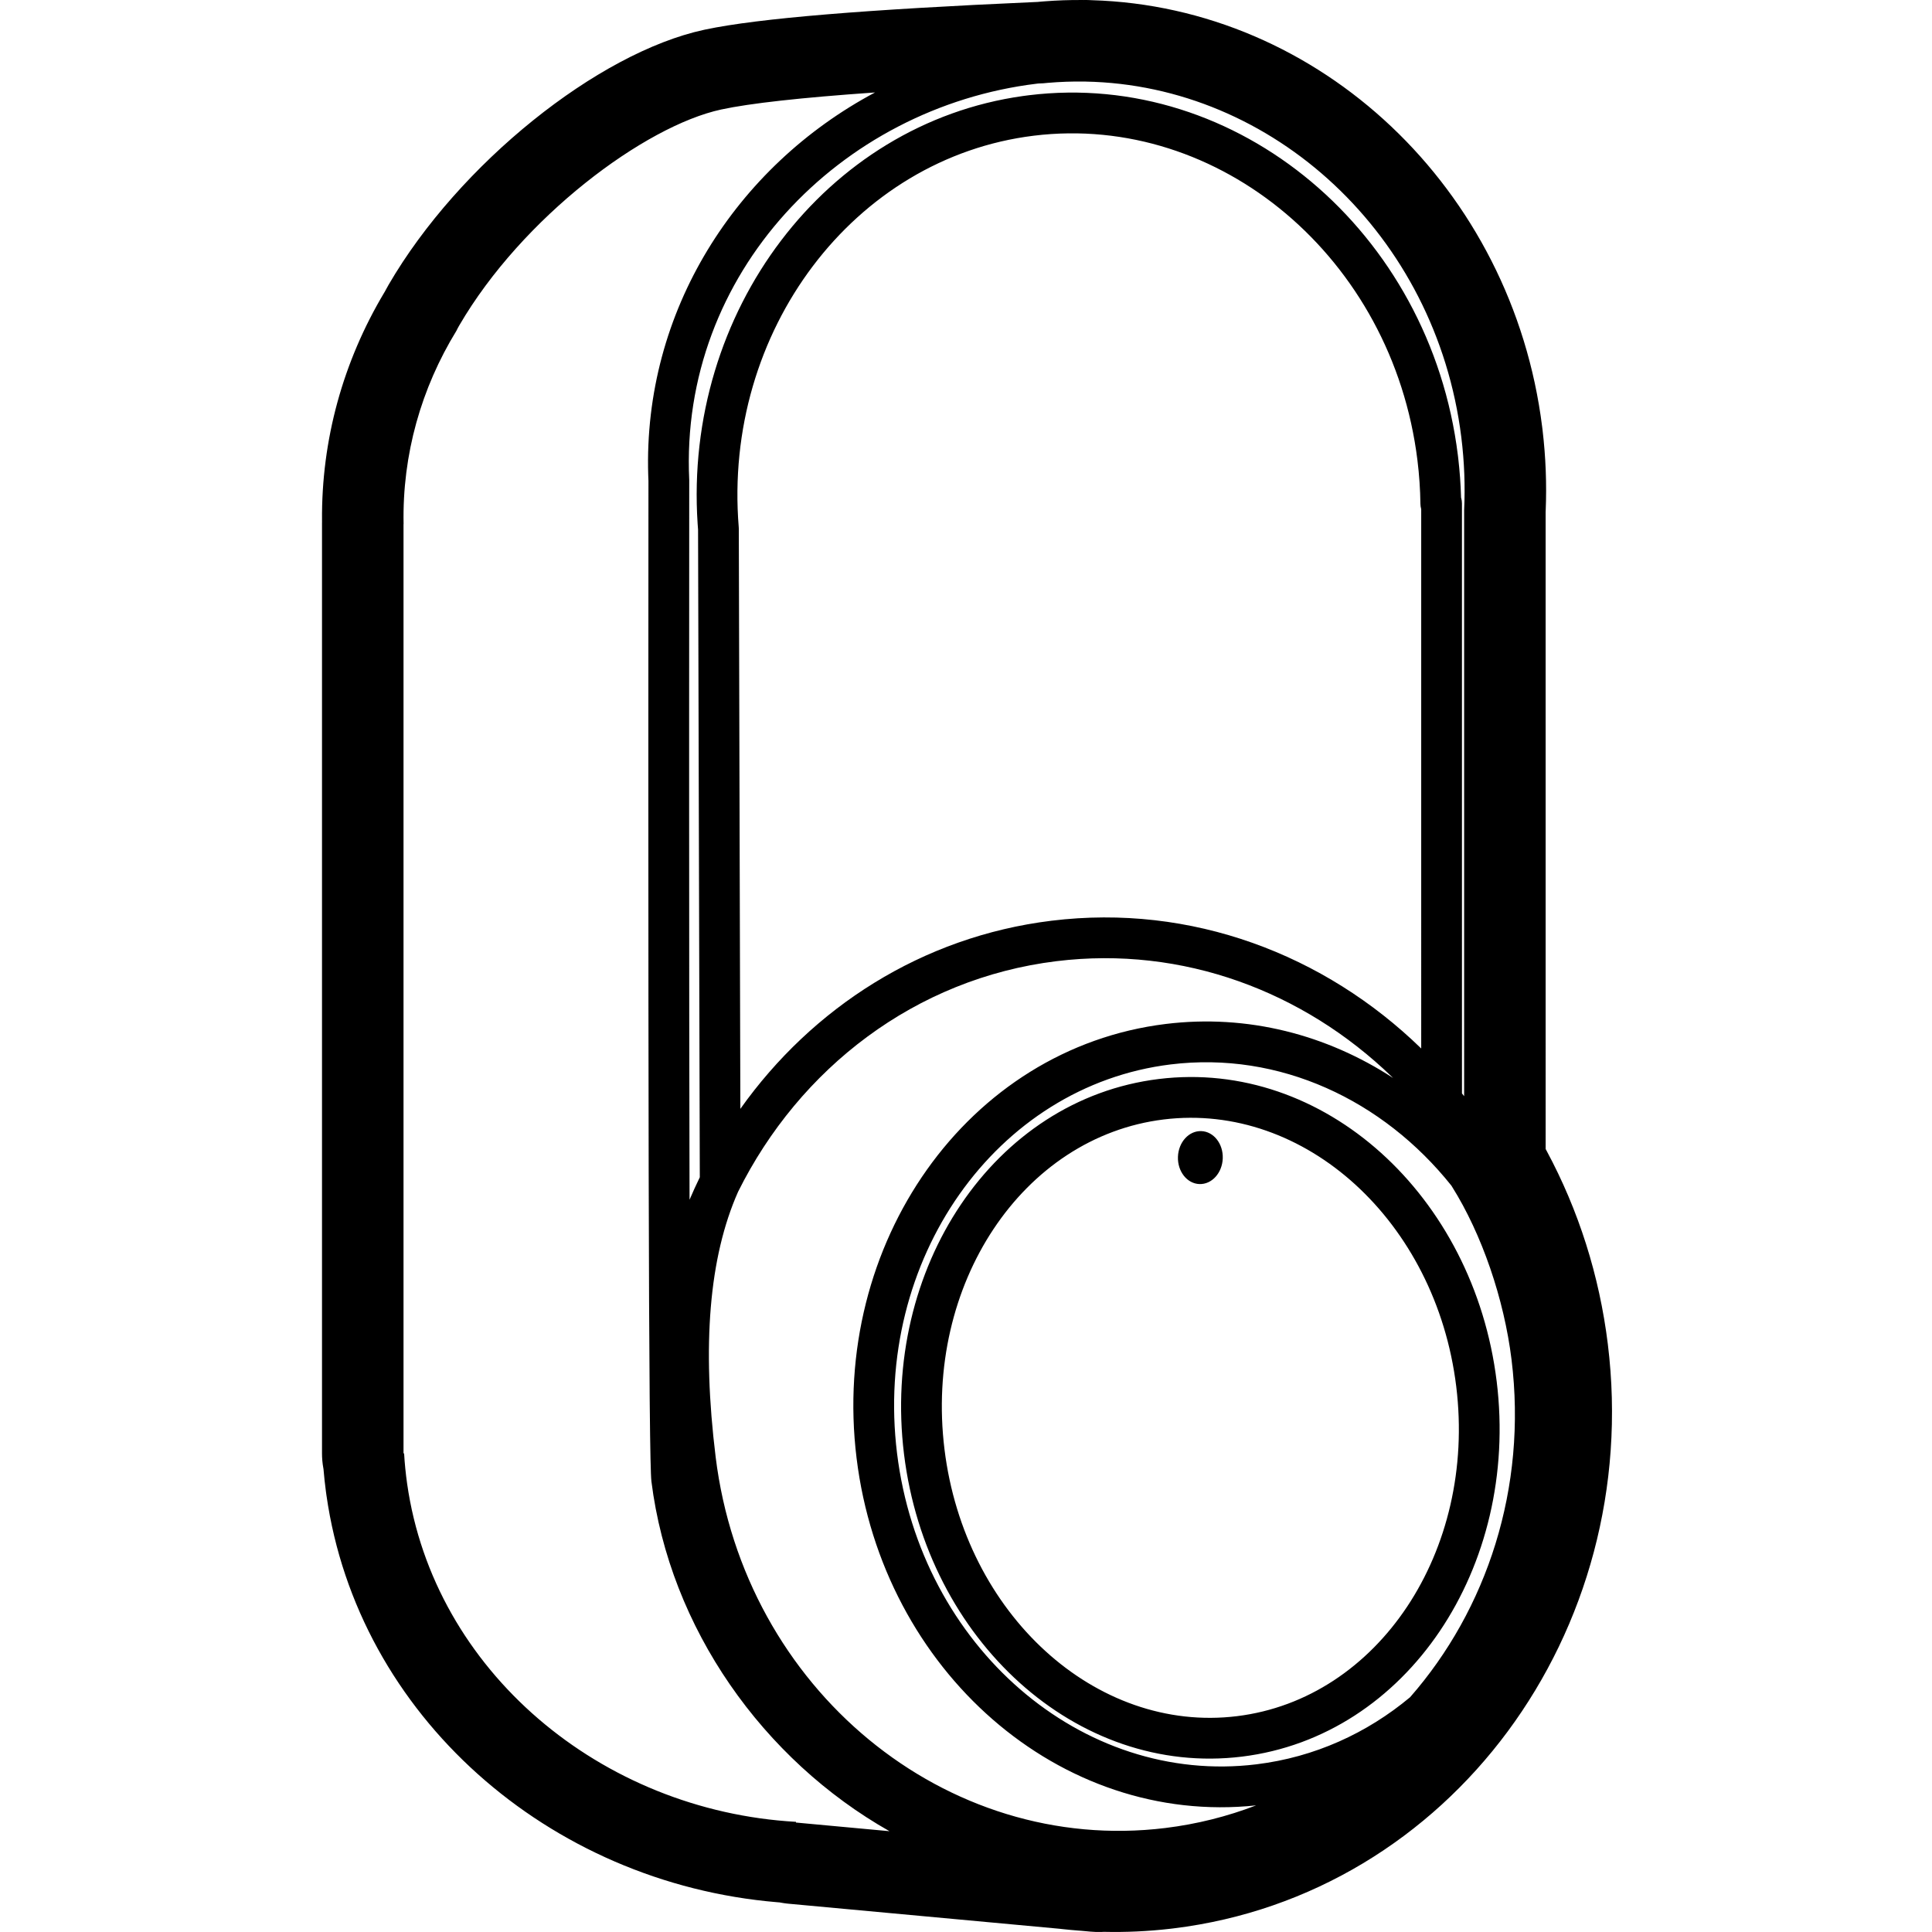
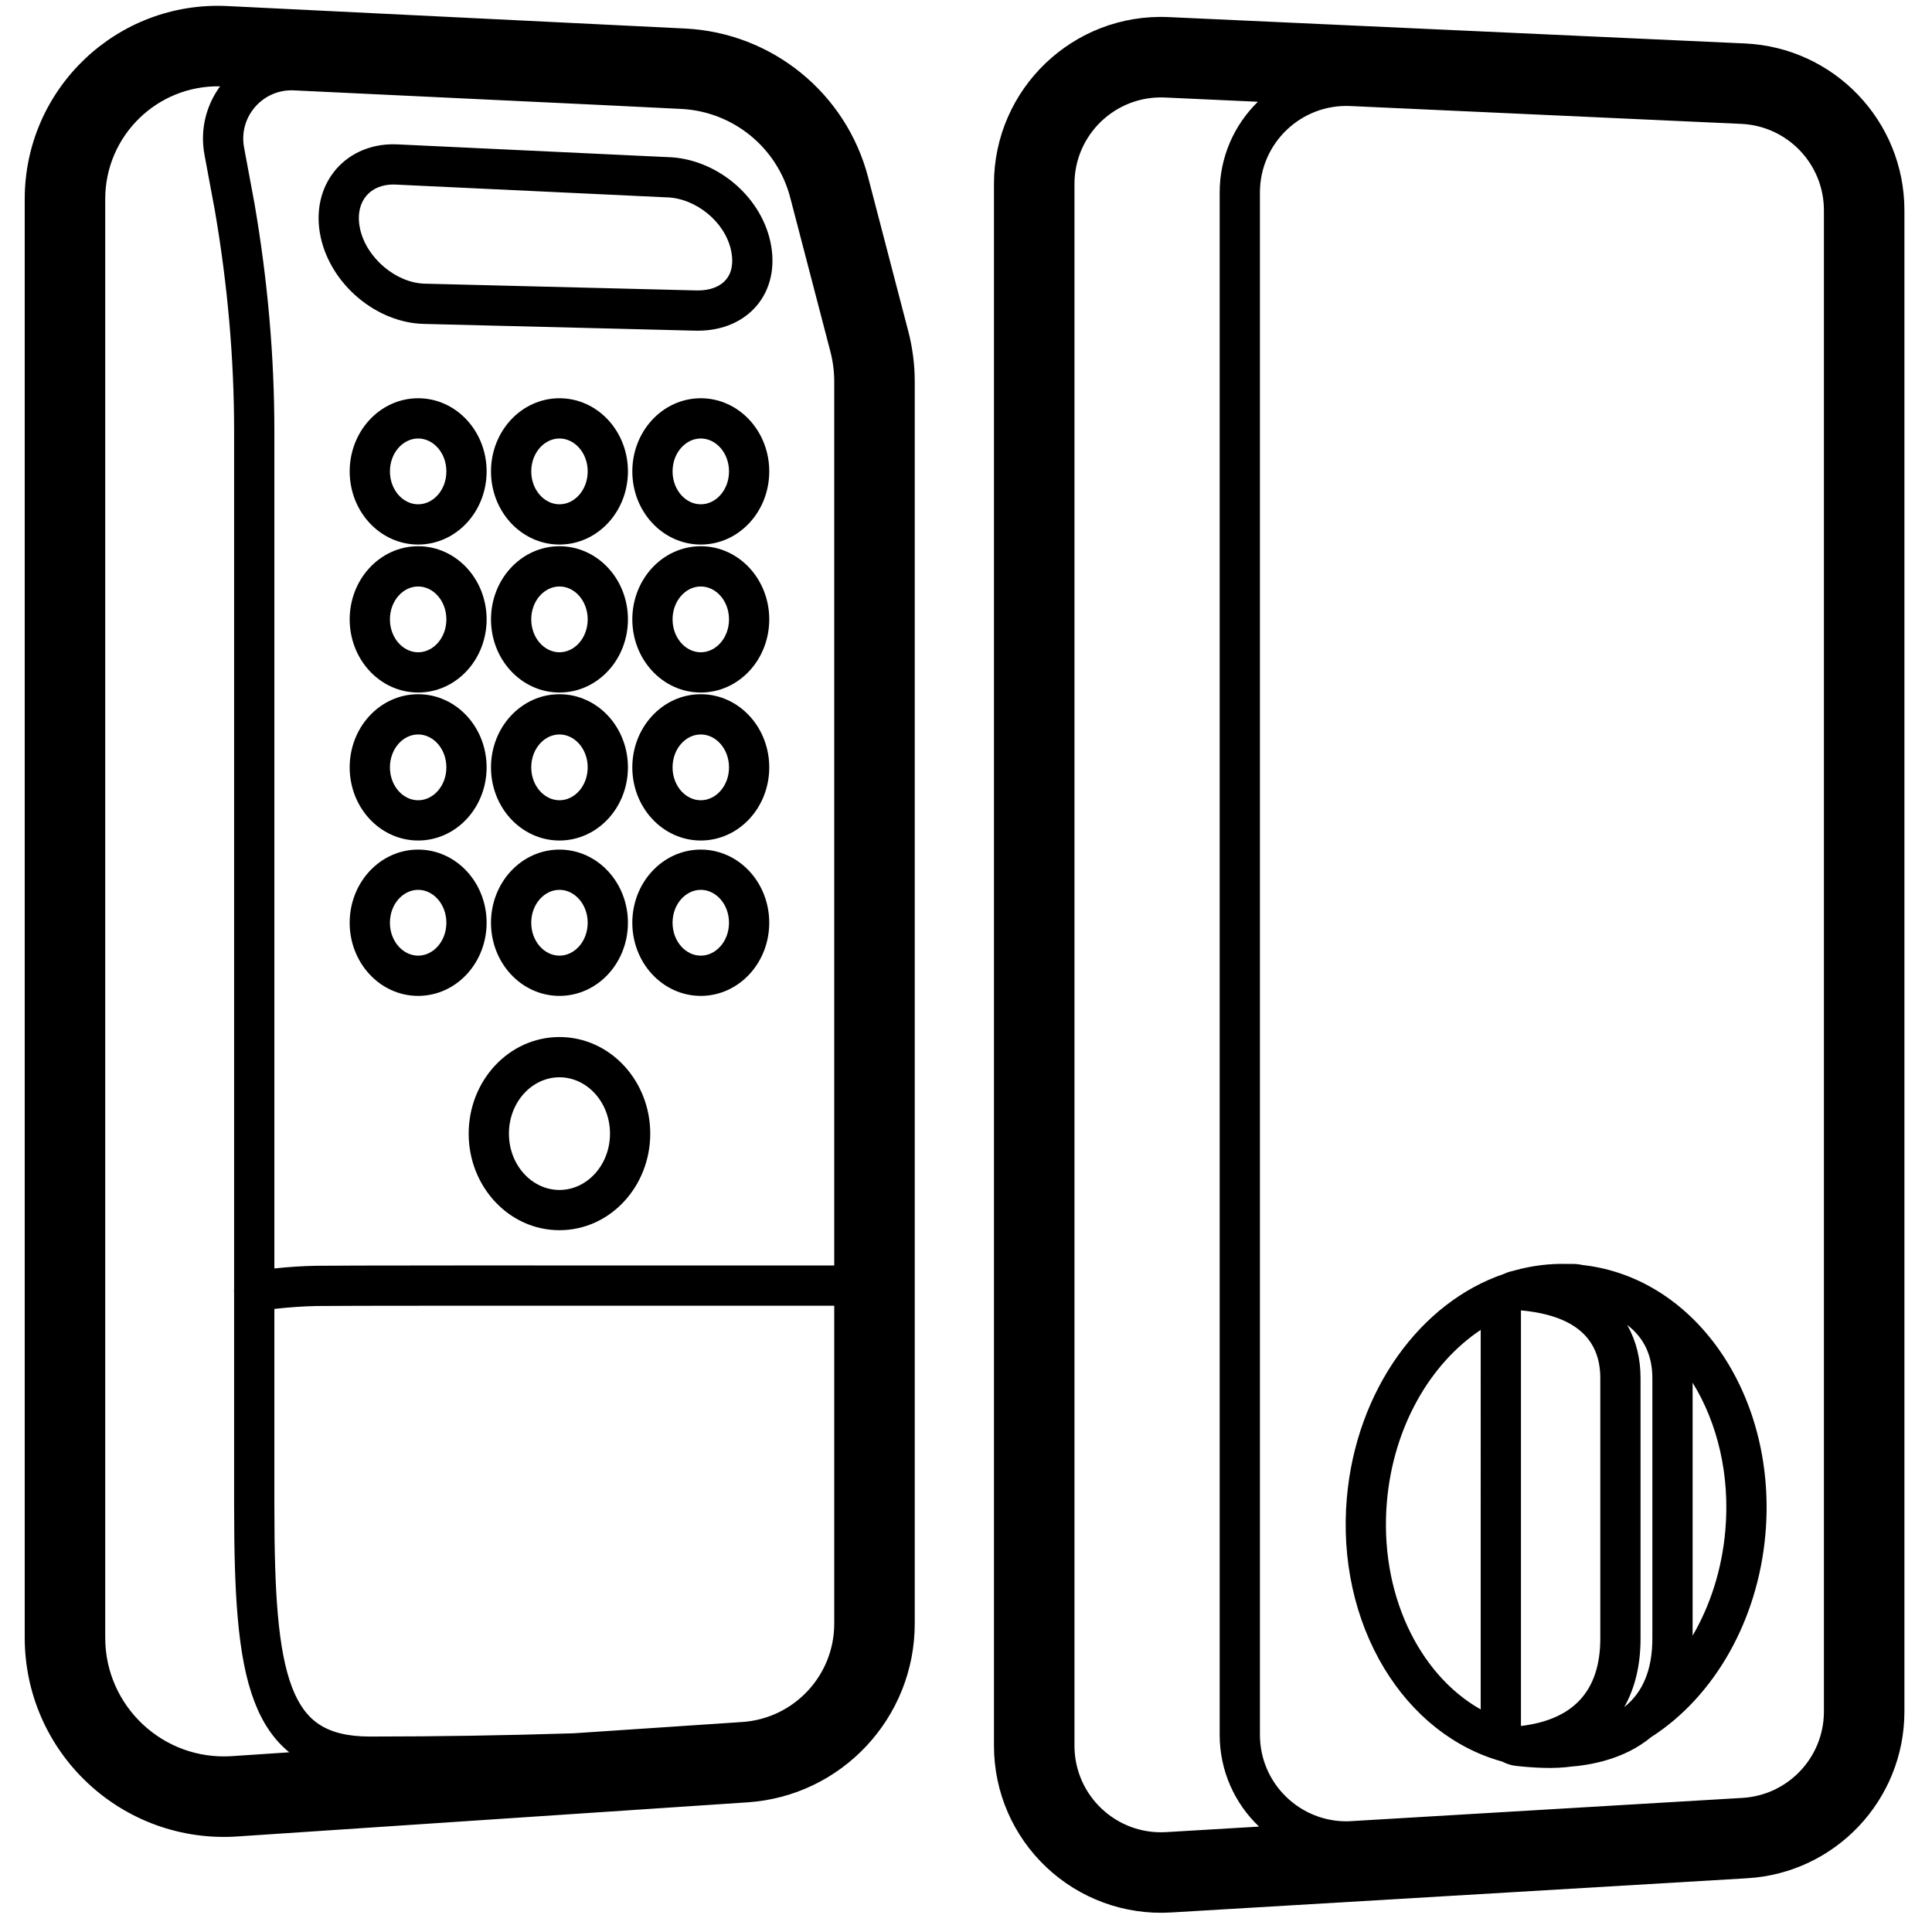
<svg xmlns="http://www.w3.org/2000/svg" height="960" viewBox="0 0 960 960" width="960">
-   <path d="m535.88 0 1.886.007.627.006c1.093-.019 2.174-.019 3.239.039l.742.04c113.534 3.263 209.15 93.6 223.924 212.05l.203 1.668c1.576 13.345 2.086 26.689 1.545 39.931l-.028.619.005 316.579.562 1.039c15.801 29.408 26.148 61.842 30.337 95.906 17.591 143.059-78.4 273.472-215.725 290.309l-1.654.197c-11.025 1.275-22.06 1.782-33.058 1.529l-1.055.053c-1.827.067-3.702.017-5.619-.159l-4.551-.418-1.356-.097c-2.619-.199-5.234-.441-7.843-.727l-1.37-.156-134.92-12.472-.665-.067c-1.105-.12-2.195-.284-3.268-.489l-.432-.088-1.151-.087c-113.768-9.513-208.493-92.906-224.052-202.249l-.255-1.845c-.494-3.691-.893-7.383-1.199-11.074l-.009-.127-.097-.513c-.421-2.342-.641-4.754-.641-7.218v-462.395l.016-.411-.008-.61c-.35-40.17 10.45-79.146 30.979-113.477l.336-.558.241-.467c.491-.934 1.005-1.86 1.54-2.78 34.98-60.134 103.989-115.263 156.666-126.66l.802-.171c26.472-5.583 80.036-9.948 163.497-13.629l1.533-.066 1.225-.117.338-.031 1.718-.141c6.298-.493 12.596-.714 18.882-.665zm-101.081 45.938-.228.021c-36.571 2.555-61.982 5.375-76.234 8.458-37.907 8.202-98.811 53.443-130.219 107.438-.49.843-.925 1.667-1.305 2.475-17.437 28.433-26.975 61.415-26.271 96.132l-.036-0v461.724l.293-0c.287 4.994.786 10.021 1.505 15.071 13.223 92.927 96.237 162.519 193.227 168.005l-.031.349 46.479 4.299c-62.774-35.535-109.135-100.755-118.291-173.793-.337-2.69-.611-15.166-.83-37.987-.028-1.452-.04-2.894-.04-4.333-.446-50.891-.644-148.107-.657-296.914l0-35.1.001-5.104c.005-35.851.021-74.255.047-115.213l.002-2.55-.108-2.726c-2.562-81.542 43.519-153.411 112.697-190.25zm256.752 489.058c-43.737-42.286-103.732-65.11-166.625-57.388-70.193 8.619-127.679 53.284-158.164 114.549-14.454 32.579-17.984 76.375-11.162 131.789 14.203 115.309 114.339 197.735 223.429 184.381 15.768-1.931 30.869-5.758 45.123-11.241-97.387 10.354-185.539-66.78-198.521-172.514-13.102-106.709 55.131-203.676 153.58-215.764 40.781-5.007 80.055 5.372 113.004 26.834zm29.633 54.131c-33.95-42.517-85.391-66.862-139.504-60.218-86.872 10.667-147.738 97.163-135.947 193.194 11.791 96.032 91.774 165.234 178.646 154.567 28.87-3.545 54.868-15.464 76.281-33.325 38.105-43.481 58.276-103.925 50.411-167.802-3.698-30.025-14.687-62.211-29.599-85.954zm-145.406-52.976c82.065-10.076 156.577 57.921 167.917 150.273 11.339 92.352-44.509 176.356-126.575 186.432-82.065 10.076-156.577-57.921-167.917-150.273s44.509-176.356 126.575-186.432zm147.815 152.742c-10.053-81.877-75.127-141.262-145.347-132.64-70.22 8.622-118.994 81.986-108.941 163.862 10.053 81.877 75.127 141.262 145.347 132.64s118.994-81.986 108.941-163.862zm-184.178-648.387-.567.022c-6.023-.094-12.096.116-18.204.642l-2.244.212c-.806.035-1.609.07-2.409.106l-.763.086c-97.879 11.862-177.632 94.247-172.753 196.974-.027 42.055-.043 81.432-.049 118.131l-.001 5.104-0 35.097c.008 81.046.076 147.477.205 199.293l-.006-.01c1.61-3.779 3.312-7.509 5.103-11.185l-.862-321.803-.209-2.82c-7.052-105.635 63.695-198.955 161.613-212.642l3.006-.394c103.616-12.686 199.437 67.652 213.141 178.934l.203 1.702c.72 6.242 1.17 12.485 1.354 18.715l.015.55.074.253c.243.87.373 1.787.373 2.734l.006 293.116c.361.452.721.905 1.079 1.36l-.006-291.212c.566-11.901.122-24.042-1.409-36.317-12.529-100.446-93.544-174.876-186.708-176.617zm57.213 521.529.279.006c6.148.215 10.927 6.279 10.673 13.545-.254 7.266-5.443 12.982-11.592 12.768-6.148-.215-10.927-6.279-10.673-13.545s5.443-12.982 11.592-12.768zm107.694-333.307c-12.374-100.485-98.384-172.597-190.588-161.308-89.371 10.942-154.621 97.017-146.66 194.524.022.265.033.531.034.797l.77 288.245c35.723-50.288 90.24-85.58 154.579-93.48 69.574-8.543 135.752 16.773 183.736 63.482l-.004-268.002-.054-.193c-.206-.782-.321-1.601-.332-2.445-.1-7.19-.592-14.404-1.481-21.62z" />
+   <path d="m112.992 3.007 227.429 11.168c43.202 2.121 80.025 32.044 90.941 73.898l19.961 76.541c2.127 8.157 3.204 16.553 3.204 24.983v617.171c0 46.848-36.317 85.675-83.06 88.802l-253.576 16.961c-27.714 1.854-54.388-7.914-74.234-26.477-19.846-18.563-31.373-44.526-31.373-72.302v-714.859c0-54.868 45.906-98.575 100.708-95.884zm-60.708 95.884v714.859c0 34.135 28.879 61.147 62.938 58.868l28.508-1.906c-7.59-6.154-13.267-14.572-17.35-25.294-4.187-10.994-6.791-24.569-8.286-41.872-1.273-14.741-1.765-32.024-1.765-56.165l-.001-104.831c-.069-.683-.067-1.358 0-2.018l.001-426.276c0-35.934-3.186-72.468-9.564-109.608l-5.152-27.733c-2.337-12.583.894-24.665 7.746-34.015-31.225-.618-57.075 24.544-57.075 55.991zm105.038 550.065c-6.378.115-13.378.59-20.993 1.428l-.001 96.998c0 23.614.477 40.397 1.691 54.443 1.349 15.612 3.626 27.482 7.051 36.475 3.336 8.76 7.719 14.703 13.503 18.524 6.055 3.999 14.215 6.054 25.22 6.054 33.165 0 66.881-.537 101.148-1.611l83.858-5.61c25.735-1.721 45.73-23.098 45.73-48.891l.001-157.954c-162.177-.068-248.153-.02-257.206.143zm-36.046-575.693 5.171 27.839c.008.045.016.089.024.134 6.57 38.255 9.856 75.93 9.856 113.02l.001 416.014c7.371-.759 14.247-1.196 20.633-1.311 9.256-.167 94.868-.215 257.565-.147l-0-439.217c0-5.024-.642-10.027-1.909-14.889l-19.961-76.541c-6.505-24.943-28.45-42.776-54.197-44.04l-41.116-2.019-151.331-7.2c-15.46-.736-27.564 13.139-24.737 28.356zm156.717 442.035c25.097 0 45.11 21.655 45.11 47.992s-20.012 47.992-45.11 47.992c-25.097 0-45.11-21.655-45.11-47.992s20.012-47.992 45.11-47.992zm0 20c-13.684 0-25.11 12.364-25.11 27.992s11.426 27.992 25.11 27.992 25.11-12.364 25.11-27.992-11.426-27.992-25.11-27.992zm-70.22-113.141c9.341 0 18.049 4.04 24.376 10.98 6.159 6.756 9.646 15.799 9.646 25.369 0 9.57-3.487 18.613-9.646 25.369-6.327 6.94-15.036 10.98-24.376 10.98s-18.049-4.04-24.376-10.98c-6.159-6.756-9.646-15.799-9.646-25.369 0-9.57 3.487-18.613 9.646-25.369 6.327-6.94 15.036-10.98 24.376-10.98zm70.22 0c9.341 0 18.049 4.04 24.376 10.98 6.159 6.756 9.646 15.799 9.646 25.369 0 9.57-3.487 18.613-9.646 25.369-6.327 6.94-15.036 10.98-24.376 10.98s-18.049-4.04-24.376-10.98c-6.159-6.756-9.646-15.799-9.646-25.369 0-9.57 3.487-18.613 9.646-25.369 6.327-6.94 15.036-10.98 24.376-10.98zm70.22 0c9.341 0 18.049 4.04 24.376 10.98 6.159 6.756 9.646 15.799 9.646 25.369 0 9.57-3.487 18.613-9.646 25.369-6.327 6.94-15.036 10.98-24.376 10.98s-18.049-4.04-24.376-10.98c-6.159-6.756-9.646-15.799-9.646-25.369 0-9.57 3.487-18.613 9.646-25.369 6.327-6.94 15.036-10.98 24.376-10.98zm-140.439 20c-7.528 0-14.023 7.124-14.023 16.349 0 9.225 6.495 16.349 14.023 16.349 7.528 0 14.023-7.124 14.023-16.349 0-9.225-6.495-16.349-14.023-16.349zm70.22 0c-7.528 0-14.023 7.124-14.023 16.349 0 9.225 6.495 16.349 14.023 16.349s14.023-7.124 14.023-16.349c0-9.225-6.495-16.349-14.023-16.349zm70.22 0c-7.528 0-14.023 7.124-14.023 16.349 0 9.225 6.495 16.349 14.023 16.349s14.023-7.124 14.023-16.349c0-9.225-6.495-16.349-14.023-16.349zm-140.439-97.209c9.341 0 18.049 4.04 24.376 10.98 6.159 6.756 9.646 15.799 9.646 25.369 0 9.57-3.487 18.613-9.646 25.369-6.327 6.94-15.036 10.98-24.376 10.98s-18.049-4.04-24.376-10.98c-6.159-6.756-9.646-15.799-9.646-25.369 0-9.57 3.487-18.613 9.646-25.369 6.327-6.94 15.036-10.98 24.376-10.98zm70.22 0c9.341 0 18.049 4.04 24.376 10.98 6.159 6.756 9.646 15.799 9.646 25.369 0 9.57-3.487 18.613-9.646 25.369-6.327 6.94-15.036 10.98-24.376 10.98s-18.049-4.04-24.376-10.98c-6.159-6.756-9.646-15.799-9.646-25.369 0-9.57 3.487-18.613 9.646-25.369 6.327-6.94 15.036-10.98 24.376-10.98zm70.22 0c9.341 0 18.049 4.04 24.376 10.98 6.159 6.756 9.646 15.799 9.646 25.369 0 9.57-3.487 18.613-9.646 25.369-6.327 6.94-15.036 10.98-24.376 10.98s-18.049-4.04-24.376-10.98c-6.159-6.756-9.646-15.799-9.646-25.369 0-9.57 3.487-18.613 9.646-25.369 6.327-6.94 15.036-10.98 24.376-10.98zm-140.439 20c-7.528 0-14.023 7.124-14.023 16.349 0 9.225 6.495 16.349 14.023 16.349 7.528 0 14.023-7.124 14.023-16.349 0-9.225-6.495-16.349-14.023-16.349zm70.22 0c-7.528 0-14.023 7.124-14.023 16.349 0 9.225 6.495 16.349 14.023 16.349s14.023-7.124 14.023-16.349c0-9.225-6.495-16.349-14.023-16.349zm70.22 0c-7.528 0-14.023 7.124-14.023 16.349 0 9.225 6.495 16.349 14.023 16.349s14.023-7.124 14.023-16.349c0-9.225-6.495-16.349-14.023-16.349zm-140.439-93.532c9.341 0 18.049 4.04 24.376 10.98 6.159 6.756 9.646 15.799 9.646 25.369s-3.487 18.613-9.646 25.369c-6.327 6.94-15.036 10.98-24.376 10.98s-18.049-4.04-24.376-10.98c-6.159-6.756-9.646-15.799-9.646-25.369s3.487-18.613 9.646-25.369c6.327-6.94 15.036-10.98 24.376-10.98zm70.22 0c9.341 0 18.049 4.04 24.376 10.98 6.159 6.756 9.646 15.799 9.646 25.369s-3.487 18.613-9.646 25.369c-6.327 6.94-15.036 10.98-24.376 10.98s-18.049-4.04-24.376-10.98c-6.159-6.756-9.646-15.799-9.646-25.369s3.487-18.613 9.646-25.369c6.327-6.94 15.036-10.98 24.376-10.98zm70.22 0c9.341 0 18.049 4.04 24.376 10.98 6.159 6.756 9.646 15.799 9.646 25.369s-3.487 18.613-9.646 25.369c-6.327 6.94-15.036 10.98-24.376 10.98s-18.049-4.04-24.376-10.98c-6.159-6.756-9.646-15.799-9.646-25.369s3.487-18.613 9.646-25.369c6.327-6.94 15.036-10.98 24.376-10.98zm-140.439 20c-7.528 0-14.023 7.124-14.023 16.349s6.495 16.349 14.023 16.349c7.528 0 14.023-7.124 14.023-16.349s-6.495-16.349-14.023-16.349zm70.22 0c-7.528 0-14.023 7.124-14.023 16.349s6.495 16.349 14.023 16.349 14.023-7.124 14.023-16.349-6.495-16.349-14.023-16.349zm70.22 0c-7.528 0-14.023 7.124-14.023 16.349s6.495 16.349 14.023 16.349 14.023-7.124 14.023-16.349-6.495-16.349-14.023-16.349zm-140.439-93.532c9.341 0 18.049 4.04 24.376 10.98 6.159 6.756 9.646 15.799 9.646 25.369s-3.487 18.613-9.646 25.369c-6.327 6.94-15.036 10.98-24.376 10.98s-18.049-4.04-24.376-10.98c-6.159-6.756-9.646-15.799-9.646-25.369s3.487-18.613 9.646-25.369c6.327-6.94 15.036-10.98 24.376-10.98zm70.22 0c9.341 0 18.049 4.04 24.376 10.98 6.159 6.756 9.646 15.799 9.646 25.369s-3.487 18.613-9.646 25.369c-6.327 6.94-15.036 10.98-24.376 10.98s-18.049-4.04-24.376-10.98c-6.159-6.756-9.646-15.799-9.646-25.369s3.487-18.613 9.646-25.369c6.327-6.94 15.036-10.98 24.376-10.98zm70.22 0c9.341 0 18.049 4.04 24.376 10.98 6.159 6.756 9.646 15.799 9.646 25.369s-3.487 18.613-9.646 25.369c-6.327 6.94-15.036 10.98-24.376 10.98s-18.049-4.04-24.376-10.98c-6.159-6.756-9.646-15.799-9.646-25.369s3.487-18.613 9.646-25.369c6.327-6.94 15.036-10.98 24.376-10.98zm-140.439 20c-7.528 0-14.023 7.124-14.023 16.349s6.495 16.349 14.023 16.349c7.528 0 14.023-7.124 14.023-16.349s-6.495-16.349-14.023-16.349zm70.22 0c-7.528 0-14.023 7.124-14.023 16.349s6.495 16.349 14.023 16.349 14.023-7.124 14.023-16.349-6.495-16.349-14.023-16.349zm70.22 0c-7.528 0-14.023 7.124-14.023 16.349s6.495 16.349 14.023 16.349 14.023-7.124 14.023-16.349-6.495-16.349-14.023-16.349zm-150.882-146.15 133.749 6.301c.172.008.345.014.518.019 23.77.609 46.163 18.784 51.201 42.117 5.399 25.004-10.924 44.277-36.304 44.15-.295-.002-.59-.006-.885-.013l-134.674-3.349c-.041-.001-.083-.002-.125-.003-23.707-.464-46.384-19.533-51.478-43.124-2.454-11.363-.5-22.368 5.494-30.948 6.045-8.652 15.656-14.044 26.866-15.035 1.874-.166 3.758-.204 5.637-.116zm-3.877 20.038c-10.983.97-17.166 9.82-14.571 21.839 3.155 14.61 17.971 27.068 32.32 27.349.077.002.154.003.231.005l134.674 3.349c.162.004.325.006.488.007 6.416.032 11.281-1.974 14.13-5.338 2.839-3.353 3.885-8.295 2.525-14.591-3.073-14.232-17.536-25.97-32.164-26.345-.316-.008-.632-.02-.947-.034l-133.749-6.301c-.979-.046-1.96-.026-2.936.06zm387.228-83.277 286.396 13.103c44.318 2.028 79.207 38.549 79.207 82.913v745.926c0 43.929-34.228 80.25-78.08 82.854l-286.396 17.008c-23.127 1.373-45.346-6.902-61.844-22.45-16.499-15.548-26.076-37.237-26.076-60.404v-776.038c0-47.329 39.514-85.076 86.793-82.913zm-46.793 82.913v776.038c0 24.751 20.842 44.392 45.549 42.924l46.166-2.743c-12.024-11.446-19.562-27.614-19.562-45.63v-766.354c0-17.714 7.293-33.66 18.989-45.078l-46.177-2.112c-24.494-1.121-44.965 18.435-44.965 42.955zm92.154 4.235v766.354c0 24.264 20.03 43.617 44.095 42.987l195.697-11.622c22.499-1.336 40.109-19.805 40.446-42.268.003-.218.005-.435.005-.652v-745.927c0-22.985-18.077-41.907-41.038-42.955l-194.243-8.871c-24.493-1.119-44.962 18.437-44.962 42.955zm152.855 532.397c.186-0.0.367-.001.544-.001.73-.003 1.481-.003 2.254-.001.728.004 1.454.048 2.177.13.371.042.741.095 1.11.158.306.052.611.106.915.16.208.037.415.074.622.112l-.019-.003c28.178 3.163 52.916 19.609 69.622 44.911 16.322 24.721 23.954 56.319 21.097 88.812-3.763 42.792-25.21 80.616-56.855 100.901-6.425 5.295-14.1 9.142-22.872 11.62-.085.024-.17.047-.255.071-.143.04-.287.08-.431.119-.082.022-.164.044-.245.066-.138.037-.277.074-.417.111-.138.036-.277.072-.415.108-.033.008-.066.017-.099.025-.426.109-.854.215-1.285.318-.051.012-.103.024-.155.036-.9.214-1.812.413-2.733.599-.06.012-.12.024-.18.036-.172.035-.345.069-.518.102-.063.012-.126.024-.19.036-.427.082-.857.161-1.288.237-.081.014-.163.028-.244.042-.413.072-.829.141-1.247.208-.083.013-.166.026-.249.039-.169.027-.339.053-.509.079-.396.06-.795.117-1.195.173-.613.085-1.229.164-1.85.238-.171.02-.342.039-.513.054l-.593.054-.076.008c-.378.035-.751.068-1.119.101-4.908.676-9.871.923-14.851.74-2.052-.042-4.4-.168-7.073-.374-.084-.007-.169-.013-.254-.02-.482-.037-.974-.078-1.476-.121-.187-.016-.375-.032-.566-.049-.263-.023-.528-.047-.796-.071-.184-.017-.37-.034-.557-.051-.161-.015-.323-.03-.487-.046-.389-.037-.785-.075-1.186-.115l-.147-.015c-.035-.003-.07-.007-.105-.01-2.786-.213-5.427-1.005-7.794-2.261l.037.01c-24.067-6.618-44.666-23.212-58.674-46.408-14.562-24.114-21.218-54.033-18.518-84.73 2.305-26.21 11.222-50.717 25.428-70.619 13.763-19.281 32.008-33.539 52.539-40.528 1.322-.627 2.722-1.111 4.179-1.436l.031-.007-.568.143c.382-.096.759-.191 1.131-.283l.55-.157c.059-.017.119-.034.178-.05 8.553-2.362 17.34-3.453 26.19-3.202zm-23.152 23.083-0 205.895 0.0.607c26.284-3.136 39.426-17.629 39.426-43.479v-129.346c0-20.02-13.142-31.245-39.426-33.676zm-66.583 94.809c-3.988 45.349 15.633 85.986 46.582 103.479l.001-188.592c-24.975 16.627-43.314 47.941-46.583 85.113zm119.327-87.604.263.46c4.274 7.576 6.42 16.374 6.42 26.01v129.346c0 12.954-2.634 24.444-8.102 34.092 9.315-7.338 13.973-18.703 13.973-34.092v-129.346c0-11.296-4.184-20.12-12.553-26.471zm32.553 28.721.001 125.703c8.726-14.96 14.543-32.775 16.25-52.187 2.432-27.65-3.913-53.548-16.252-73.516z" />
</svg>
